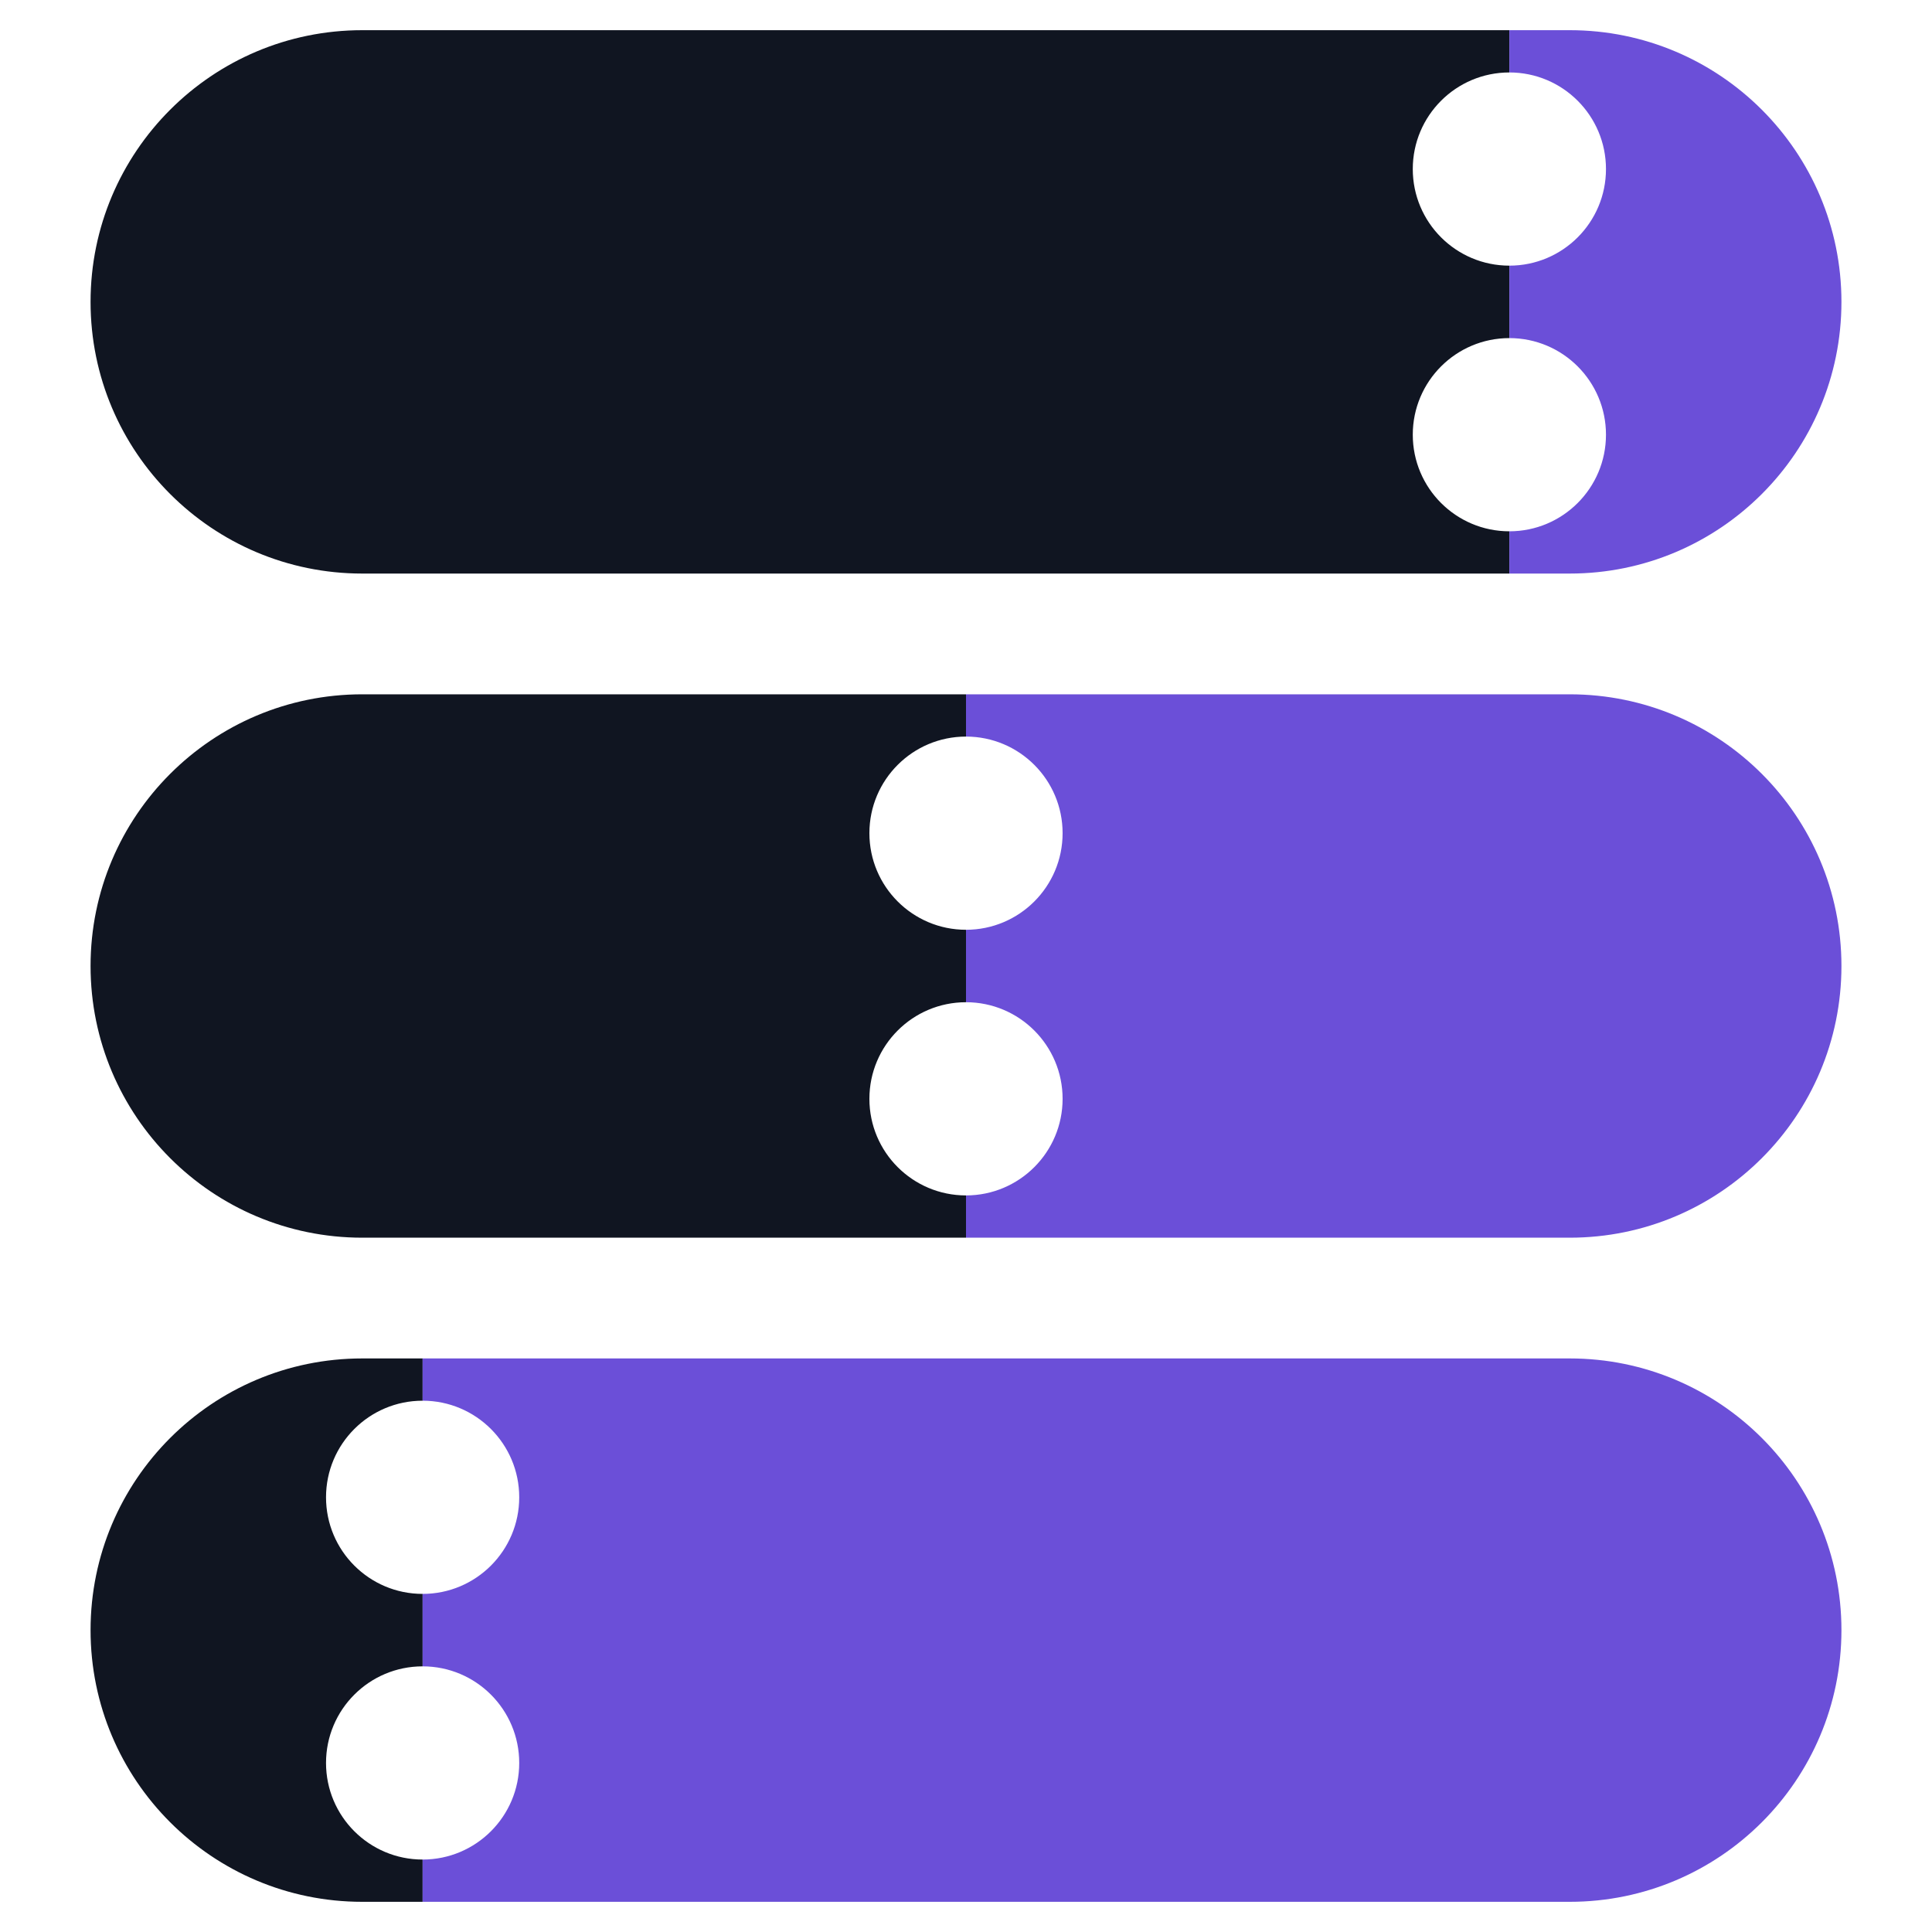
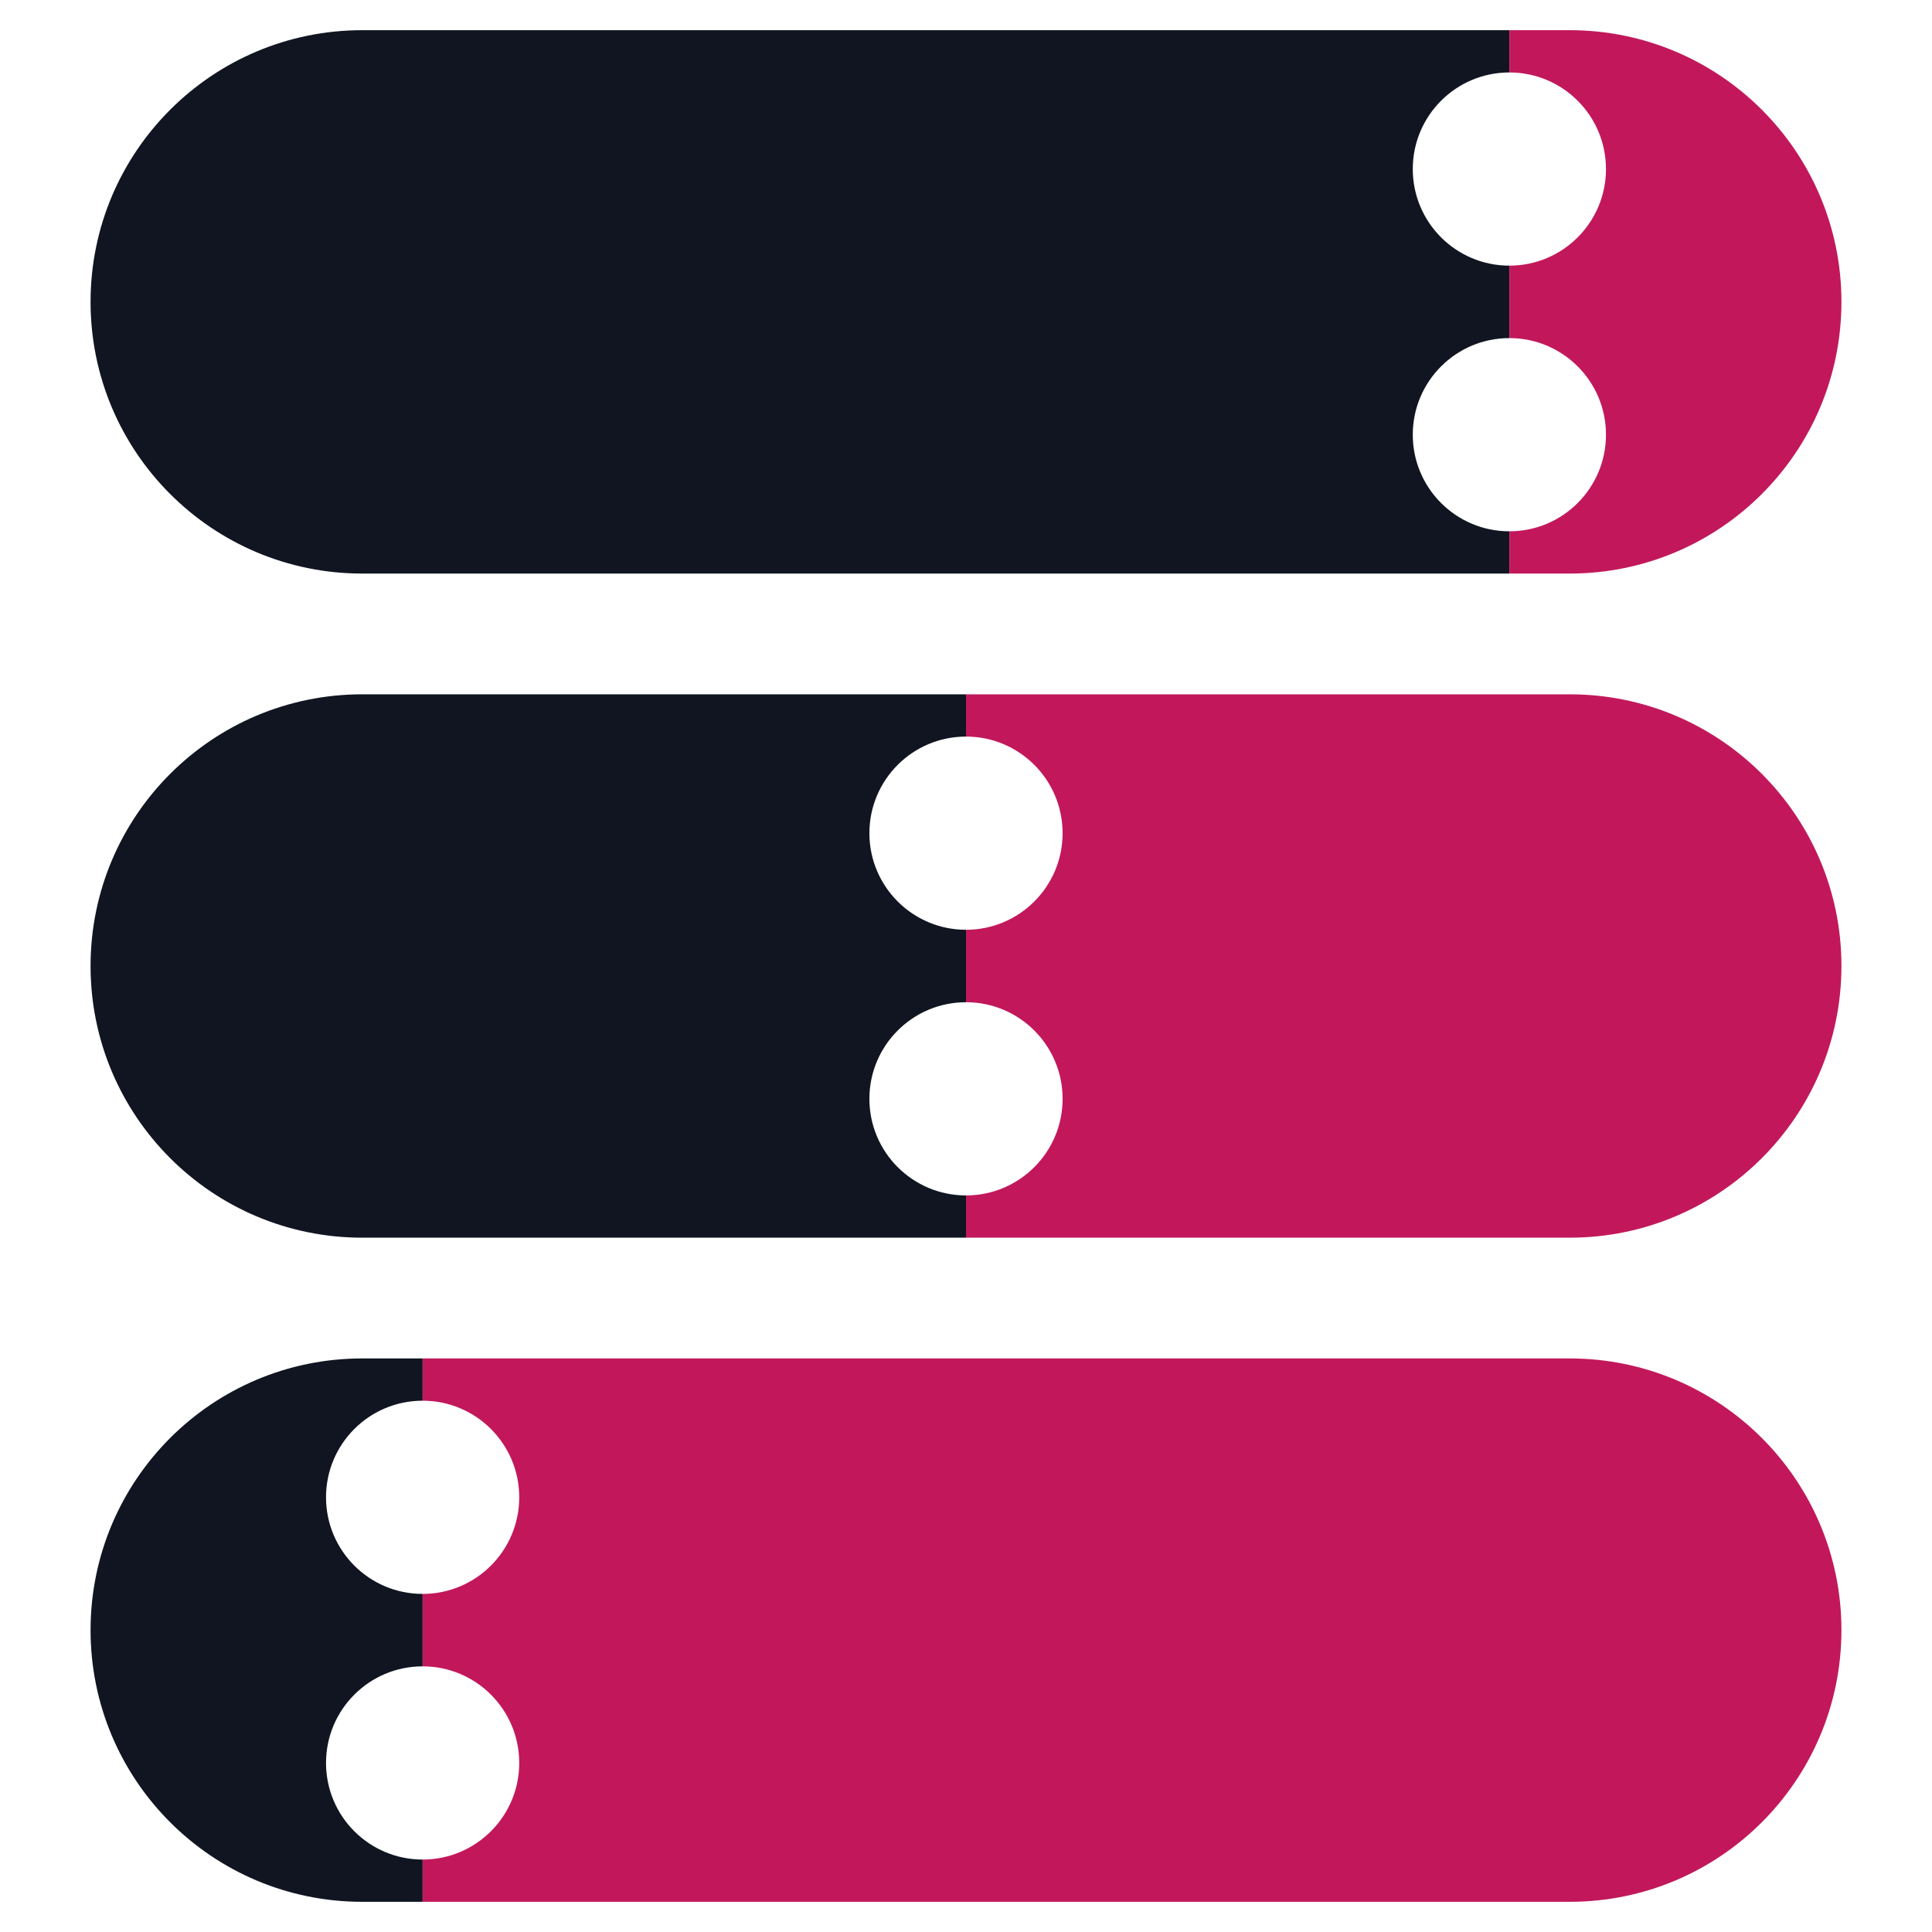
<svg xmlns="http://www.w3.org/2000/svg" viewBox="0 0 64 64" width="64" height="64" role="img">
  <defs>
    <clipPath id="ak0">
      <rect x="0" y="0" width="50" height="20" />
    </clipPath>
    <clipPath id="av0">
      <rect x="50" y="0" width="14" height="20" />
    </clipPath>
    <clipPath id="ak1">
      <rect x="0" y="22" width="32" height="20" />
    </clipPath>
    <clipPath id="av1">
      <rect x="32" y="22" width="32" height="20" />
    </clipPath>
    <clipPath id="ak2">
      <rect x="0" y="44" width="14" height="20" />
    </clipPath>
    <clipPath id="av2">
      <rect x="14" y="44" width="50" height="20" />
    </clipPath>
  </defs>
  <path d="M12 1H52A9 9 0 0 1 52 19H12A9 9 0 0 1 12 1ZM46.8 5.6a3.2 3.2 0 1 0 6.4 0a3.2 3.2 0 1 0 -6.4 0ZM46.8 14.4a3.2 3.2 0 1 0 6.4 0a3.2 3.2 0 1 0 -6.4 0Z" fill="#101521" fill-rule="evenodd" clip-path="url(#ak0)" />
-   <path d="M12 1H52A9 9 0 0 1 52 19H12A9 9 0 0 1 12 1ZM46.8 5.6a3.2 3.2 0 1 0 6.4 0a3.2 3.2 0 1 0 -6.4 0ZM46.8 14.4a3.2 3.2 0 1 0 6.4 0a3.2 3.2 0 1 0 -6.4 0Z" fill="#6B4FD8" fill-rule="evenodd" clip-path="url(#av0)" />
+   <path d="M12 1H52A9 9 0 0 1 52 19H12A9 9 0 0 1 12 1ZM46.8 5.6a3.2 3.2 0 1 0 6.4 0a3.2 3.2 0 1 0 -6.4 0ZM46.8 14.4a3.2 3.2 0 1 0 6.4 0a3.2 3.2 0 1 0 -6.4 0Z" fill="#C2185B" fill-rule="evenodd" clip-path="url(#av0)" />
  <path d="M12 23H52A9 9 0 0 1 52 41H12A9 9 0 0 1 12 23ZM28.8 27.6a3.2 3.2 0 1 0 6.4 0a3.2 3.2 0 1 0 -6.4 0ZM28.8 36.4a3.2 3.2 0 1 0 6.4 0a3.2 3.2 0 1 0 -6.4 0Z" fill="#101521" fill-rule="evenodd" clip-path="url(#ak1)" />
-   <path d="M12 23H52A9 9 0 0 1 52 41H12A9 9 0 0 1 12 23ZM28.8 27.6a3.2 3.2 0 1 0 6.4 0a3.2 3.2 0 1 0 -6.4 0ZM28.8 36.4a3.2 3.2 0 1 0 6.4 0a3.2 3.2 0 1 0 -6.4 0Z" fill="#6B4FD8" fill-rule="evenodd" clip-path="url(#av1)" />
+   <path d="M12 23H52A9 9 0 0 1 52 41H12A9 9 0 0 1 12 23ZM28.8 27.6a3.2 3.2 0 1 0 6.4 0a3.2 3.2 0 1 0 -6.4 0ZM28.8 36.4a3.2 3.2 0 1 0 6.4 0a3.2 3.2 0 1 0 -6.4 0Z" fill="#C2185B" fill-rule="evenodd" clip-path="url(#av1)" />
  <path d="M12 45H52A9 9 0 0 1 52 63H12A9 9 0 0 1 12 45ZM10.8 49.6a3.2 3.2 0 1 0 6.4 0a3.2 3.2 0 1 0 -6.4 0ZM10.8 58.4a3.2 3.2 0 1 0 6.4 0a3.2 3.2 0 1 0 -6.4 0Z" fill="#101521" fill-rule="evenodd" clip-path="url(#ak2)" />
-   <path d="M12 45H52A9 9 0 0 1 52 63H12A9 9 0 0 1 12 45ZM10.8 49.6a3.2 3.2 0 1 0 6.4 0a3.2 3.2 0 1 0 -6.4 0ZM10.8 58.4a3.2 3.2 0 1 0 6.4 0a3.2 3.2 0 1 0 -6.4 0Z" fill="#6B4FD8" fill-rule="evenodd" clip-path="url(#av2)" />
+   <path d="M12 45H52A9 9 0 0 1 52 63H12A9 9 0 0 1 12 45ZM10.8 49.6a3.2 3.2 0 1 0 6.4 0a3.2 3.2 0 1 0 -6.4 0ZM10.8 58.4a3.2 3.2 0 1 0 6.4 0a3.2 3.2 0 1 0 -6.4 0Z" fill="#C2185B" fill-rule="evenodd" clip-path="url(#av2)" />
</svg>
